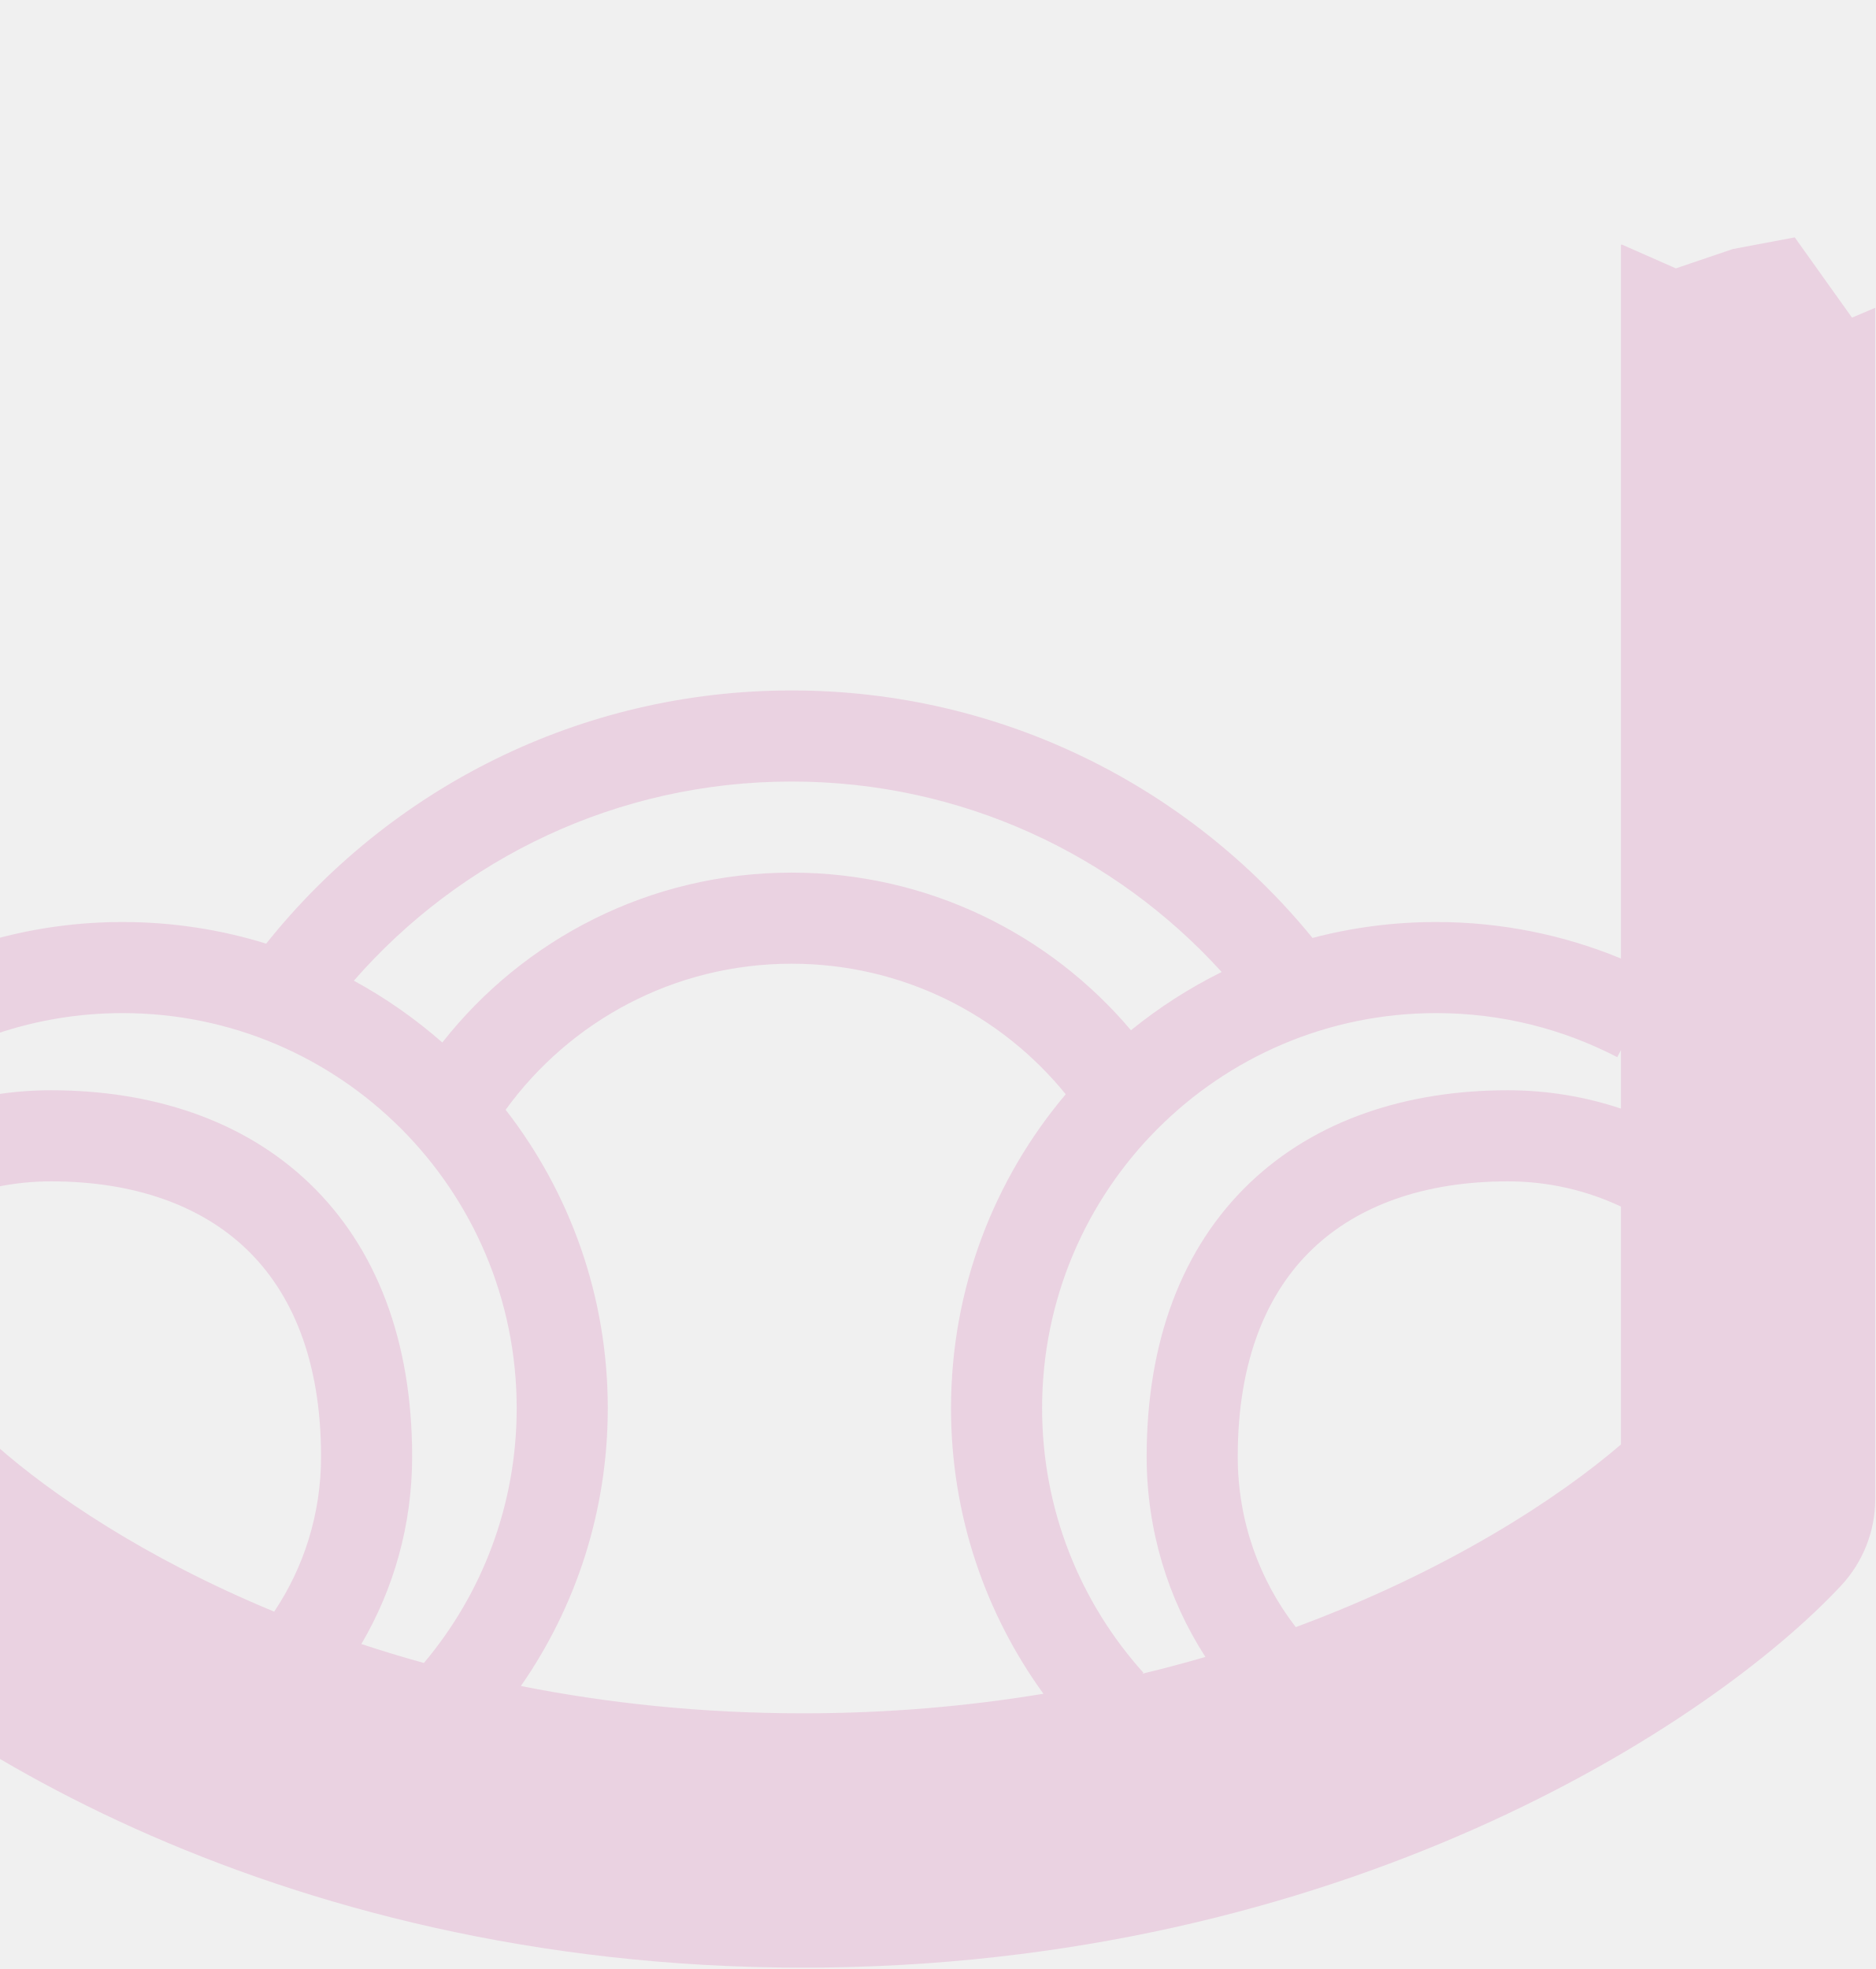
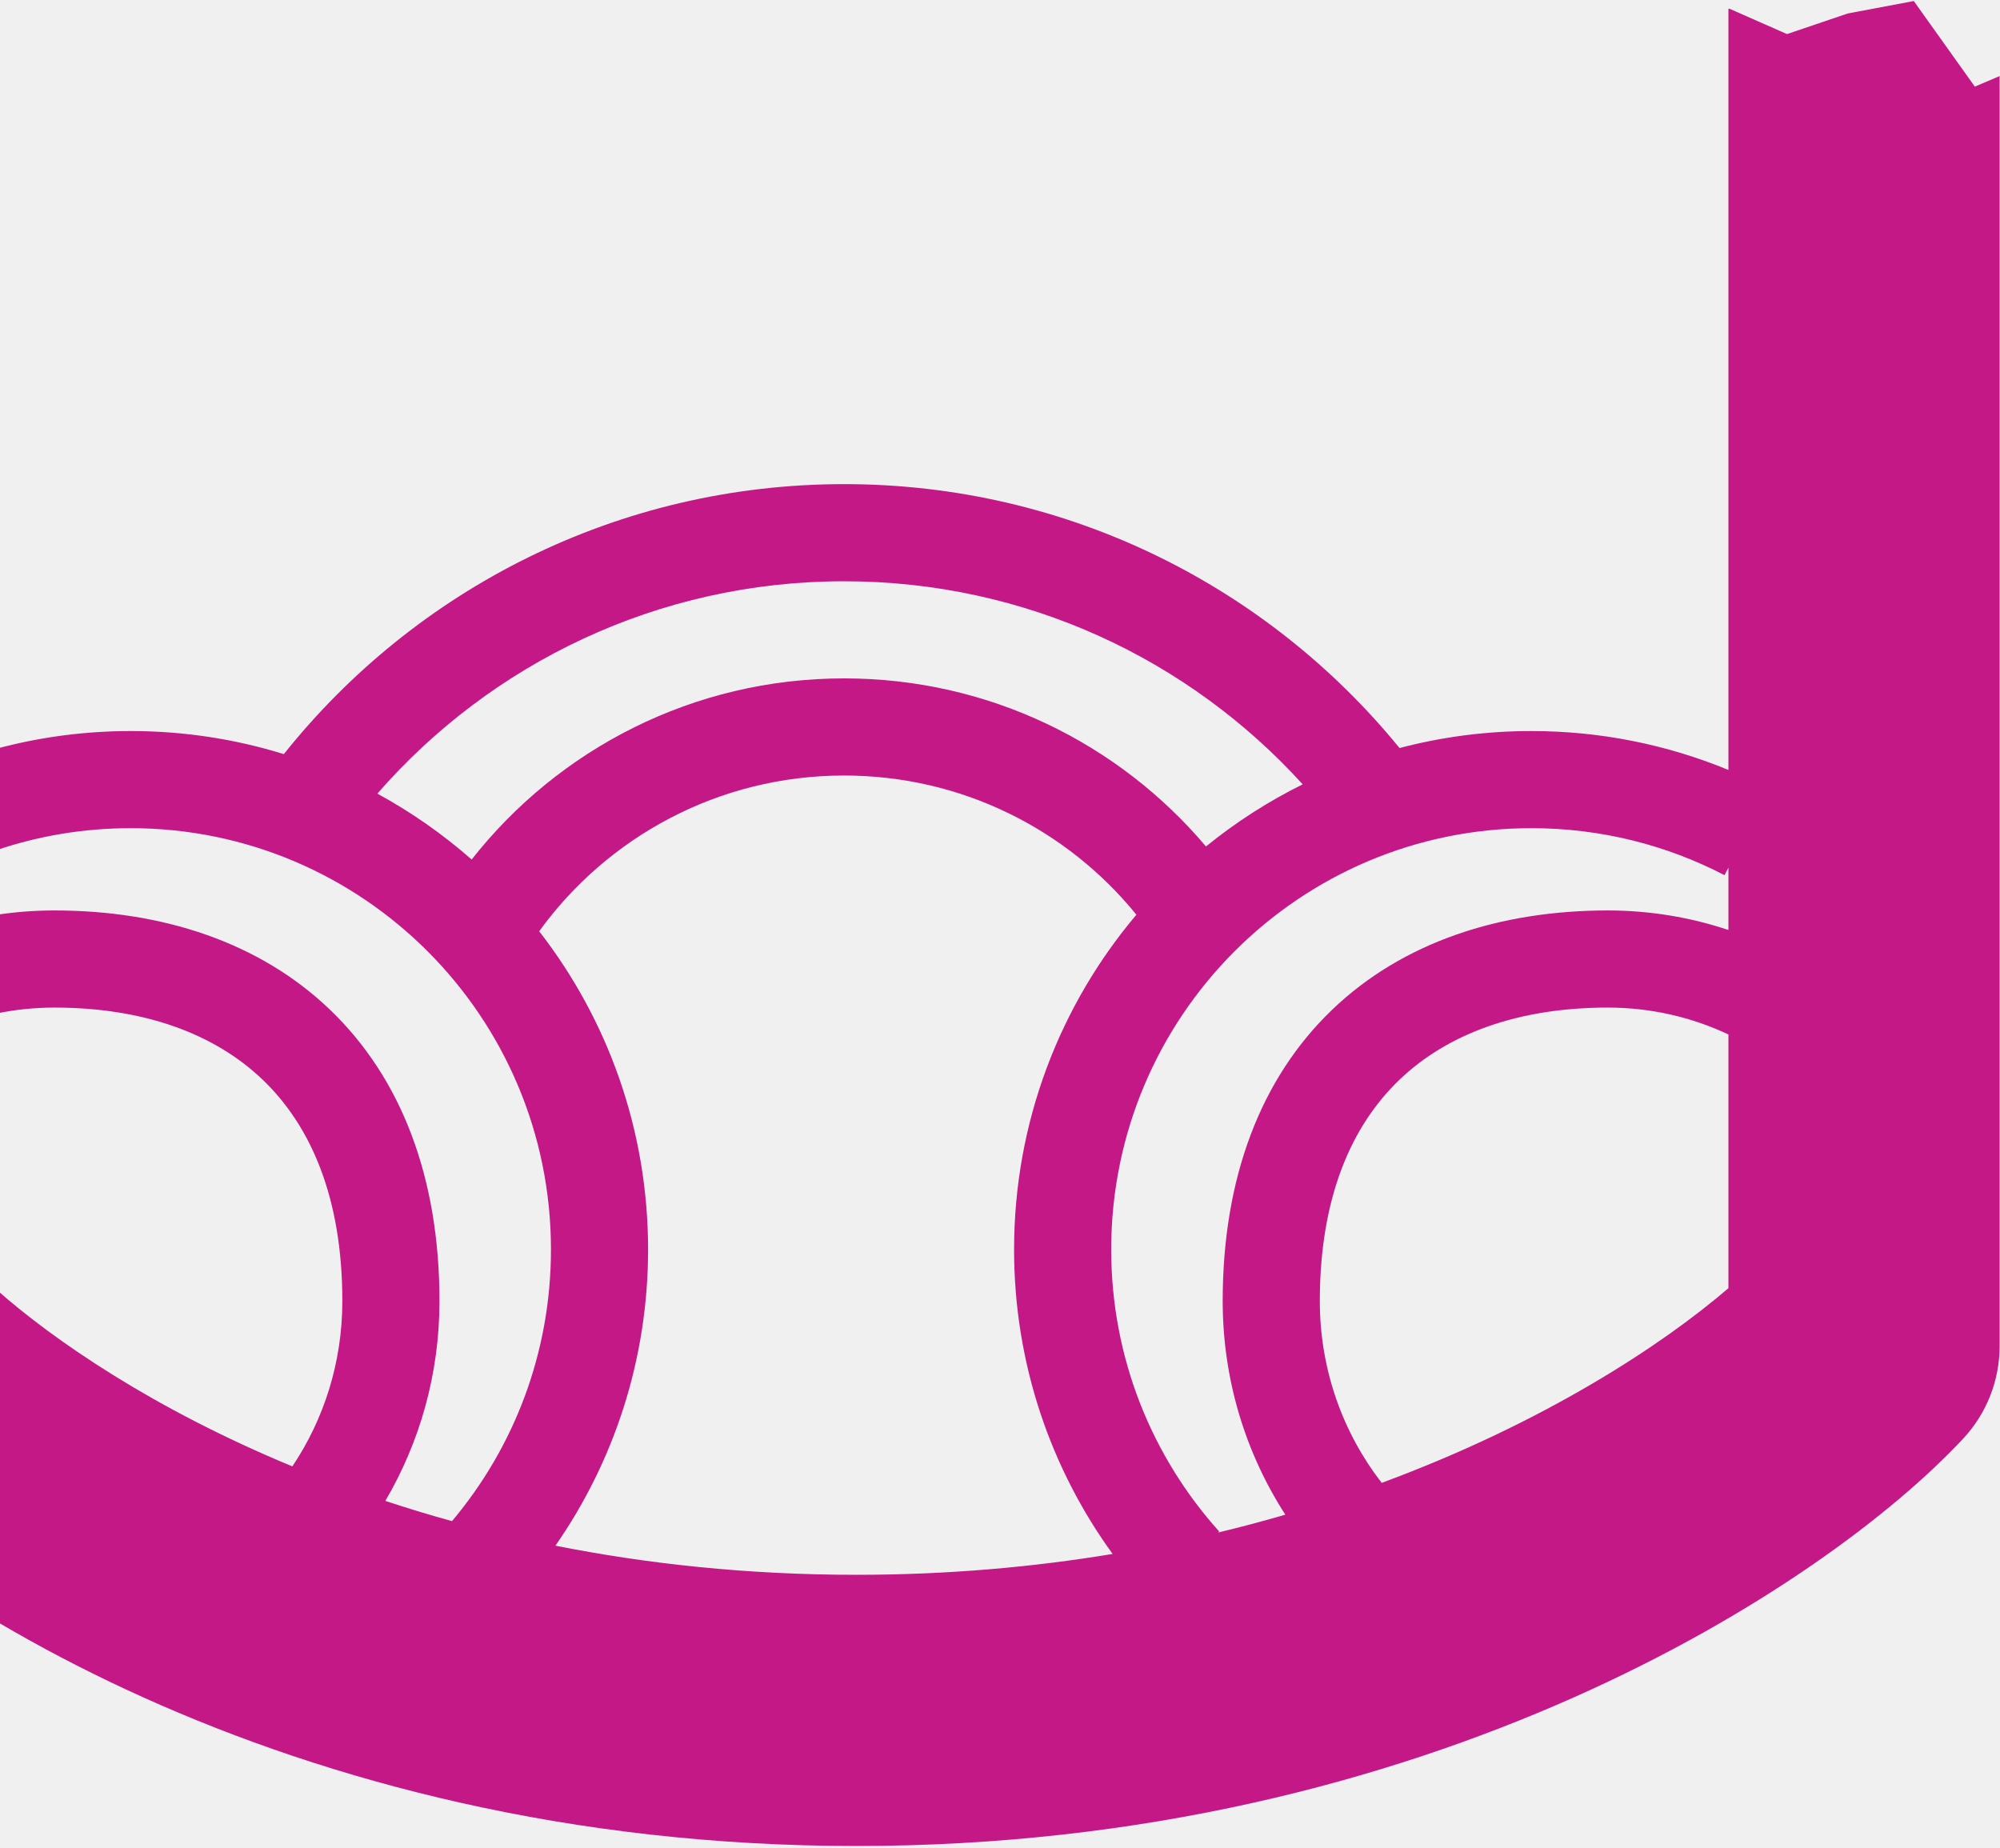
- <svg xmlns="http://www.w3.org/2000/svg" width="603" height="633" viewBox="0 0 603 633" fill="none">
-   <path fill-rule="evenodd" clip-rule="evenodd" d="M602.883 98.938L595.408 102.114L577.007 76.313L557.073 80.069L538.781 86.274L521.366 78.6L521.117 78.73V308.144C502.798 300.579 482.734 296.41 461.726 296.41C447.983 296.41 434.656 298.191 421.962 301.534C382.377 252.998 322.068 221.966 254.508 221.966C186.103 221.966 125.127 253.781 85.576 303.367C70.99 298.845 55.487 296.41 39.416 296.41C25.406 296.41 11.816 298.264 -1.117 301.743V-22.585H-82.883V481.868C-82.883 491.968 -79.145 501.71 -72.388 509.217C-31.86 554.249 85.261 632.569 258.169 632.569C431.024 632.569 550.307 554.314 591.888 509.763C598.953 502.193 602.883 492.223 602.883 481.868V98.938ZM392.76 312.479C382.327 317.642 372.554 323.938 363.601 331.209C337.426 300.232 298.273 280.534 254.507 280.534C208.915 280.534 168.323 301.916 142.203 335.147C133.523 327.52 123.991 320.842 113.768 315.276C148.009 276.022 198.366 251.251 254.508 251.251C309.304 251.251 358.592 274.849 392.76 312.479ZM254.507 309.819C216.701 309.819 183.202 328.298 162.561 356.774C183.142 383.265 195.397 416.568 195.397 452.729C195.397 485.913 185.067 516.705 167.462 542.019C194.955 547.488 225.247 550.803 258.169 550.803C285.721 550.803 311.524 548.481 335.452 544.514C316.77 518.74 305.745 487.011 305.745 452.729C305.745 414.259 319.615 379.024 342.624 351.785C321.804 326.162 290.057 309.819 254.507 309.819ZM136.278 534.62C129.361 532.707 122.659 530.666 116.176 528.522C126.547 510.883 132.501 490.268 132.501 468.275C132.501 430.932 120.938 400.992 99.506 380.439C78.186 359.994 48.834 350.501 16.383 350.501C10.438 350.501 4.593 350.955 -1.117 351.832V332.33C11.599 328.028 25.226 325.695 39.416 325.695C109.356 325.695 166.113 382.537 166.113 452.729C166.113 483.946 154.9 512.503 136.278 534.62ZM16.383 379.786C10.383 379.786 4.531 380.404 -1.117 381.581V464.781C16.263 480.158 46.446 500.868 88.145 518.114C97.651 503.933 103.216 486.786 103.216 468.275C103.216 437.08 93.709 415.454 79.237 401.576C64.653 387.59 43.267 379.786 16.383 379.786ZM521.117 337.594V356.394C509.672 352.57 497.445 350.501 484.759 350.501C452.309 350.501 422.956 359.994 401.636 380.439C380.204 400.992 368.641 430.932 368.641 468.275C368.641 492.018 375.581 514.156 387.526 532.676C380.958 534.59 374.197 536.393 367.246 538.066L367.592 537.755C347.343 515.233 335.029 485.442 335.029 452.729C335.029 382.537 391.786 325.695 461.726 325.695C482.741 325.695 502.522 330.813 519.937 339.863L521.117 337.594ZM397.926 468.275C397.926 489.007 404.906 508.027 416.585 523.087C465.674 504.928 501.231 481.481 521.117 464.388V387.889C510.067 382.689 497.761 379.786 484.759 379.786C457.875 379.786 436.49 387.59 421.906 401.576C407.433 415.454 397.926 437.08 397.926 468.275Z" fill="#C41886" fill-opacity="0.14" />
+ <svg xmlns="http://www.w3.org/2000/svg" width="603" height="557" viewBox="0 0 603 557" fill="none">
+   <g clip-path="url(#clip0_2182_1131)">
+     <path fill-rule="evenodd" clip-rule="evenodd" d="M602.883 22.938L595.408 26.114L577.007 0.313L557.073 4.069L538.781 10.274L521.366 2.6L521.117 2.73V232.144C502.798 224.579 482.734 220.41 461.726 220.41C447.983 220.41 434.656 222.191 421.962 225.534C382.377 176.998 322.068 145.966 254.508 145.966C186.103 145.966 125.127 177.781 85.576 227.367C70.99 222.845 55.487 220.41 39.416 220.41C25.406 220.41 11.816 222.264 -1.117 225.743V-98.585H-82.883V405.868C-82.883 415.968 -79.145 425.71 -72.388 433.217C-31.86 478.249 85.261 556.569 258.169 556.569C431.024 556.569 550.307 478.314 591.888 433.763C598.953 426.193 602.883 416.223 602.883 405.868V22.938ZM392.76 236.479C382.327 241.642 372.554 247.938 363.601 255.209C337.426 224.232 298.273 204.534 254.507 204.534C208.915 204.534 168.323 225.916 142.203 259.147C133.523 251.52 123.991 244.842 113.768 239.276C148.009 200.022 198.366 175.251 254.508 175.251C309.304 175.251 358.592 198.849 392.76 236.479ZM254.507 233.819C216.701 233.819 183.202 252.298 162.561 280.774C183.142 307.265 195.397 340.568 195.397 376.729C195.397 409.913 185.067 440.705 167.462 466.019C194.955 471.488 225.247 474.803 258.169 474.803C285.721 474.803 311.524 472.481 335.452 468.514C316.77 442.74 305.745 411.011 305.745 376.729C305.745 338.259 319.615 303.024 342.624 275.785C321.804 250.162 290.057 233.819 254.507 233.819ZM136.278 458.62C129.361 456.707 122.659 454.666 116.176 452.522C126.547 434.883 132.501 414.268 132.501 392.275C132.501 354.932 120.938 324.992 99.506 304.439C78.186 283.994 48.834 274.501 16.383 274.501C10.438 274.501 4.593 274.955 -1.117 275.832V256.33C11.599 252.028 25.226 249.695 39.416 249.695C109.356 249.695 166.113 306.537 166.113 376.729C166.113 407.946 154.9 436.503 136.278 458.62ZM16.383 303.786C10.383 303.786 4.531 304.404 -1.117 305.581V388.781C16.263 404.158 46.446 424.868 88.145 442.114C97.651 427.933 103.216 410.786 103.216 392.275C103.216 361.08 93.709 339.454 79.237 325.576C64.653 311.59 43.267 303.786 16.383 303.786ZM521.117 261.594V280.394C509.672 276.57 497.445 274.501 484.759 274.501C452.309 274.501 422.956 283.994 401.636 304.439C380.204 324.992 368.641 354.932 368.641 392.275C368.641 416.018 375.581 438.156 387.526 456.676C380.958 458.59 374.197 460.393 367.246 462.066L367.592 461.755C347.343 439.233 335.029 409.442 335.029 376.729C335.029 306.537 391.786 249.695 461.726 249.695C482.741 249.695 502.522 254.813 519.937 263.863L521.117 261.594ZM397.926 392.275C397.926 413.007 404.906 432.027 416.585 447.087C465.674 428.928 501.231 405.481 521.117 388.388V311.889C510.067 306.689 497.761 303.786 484.759 303.786C457.875 303.786 436.49 311.59 421.906 325.576C407.433 339.454 397.926 361.08 397.926 392.275Z" fill="#C41886" />
+   </g>
+   <defs>
+     <clipPath id="clip0_2182_1131">
+       <rect width="603" height="557" fill="white" transform="matrix(-1 0 0 1 603 0)" />
+     </clipPath>
+   </defs>
</svg>
